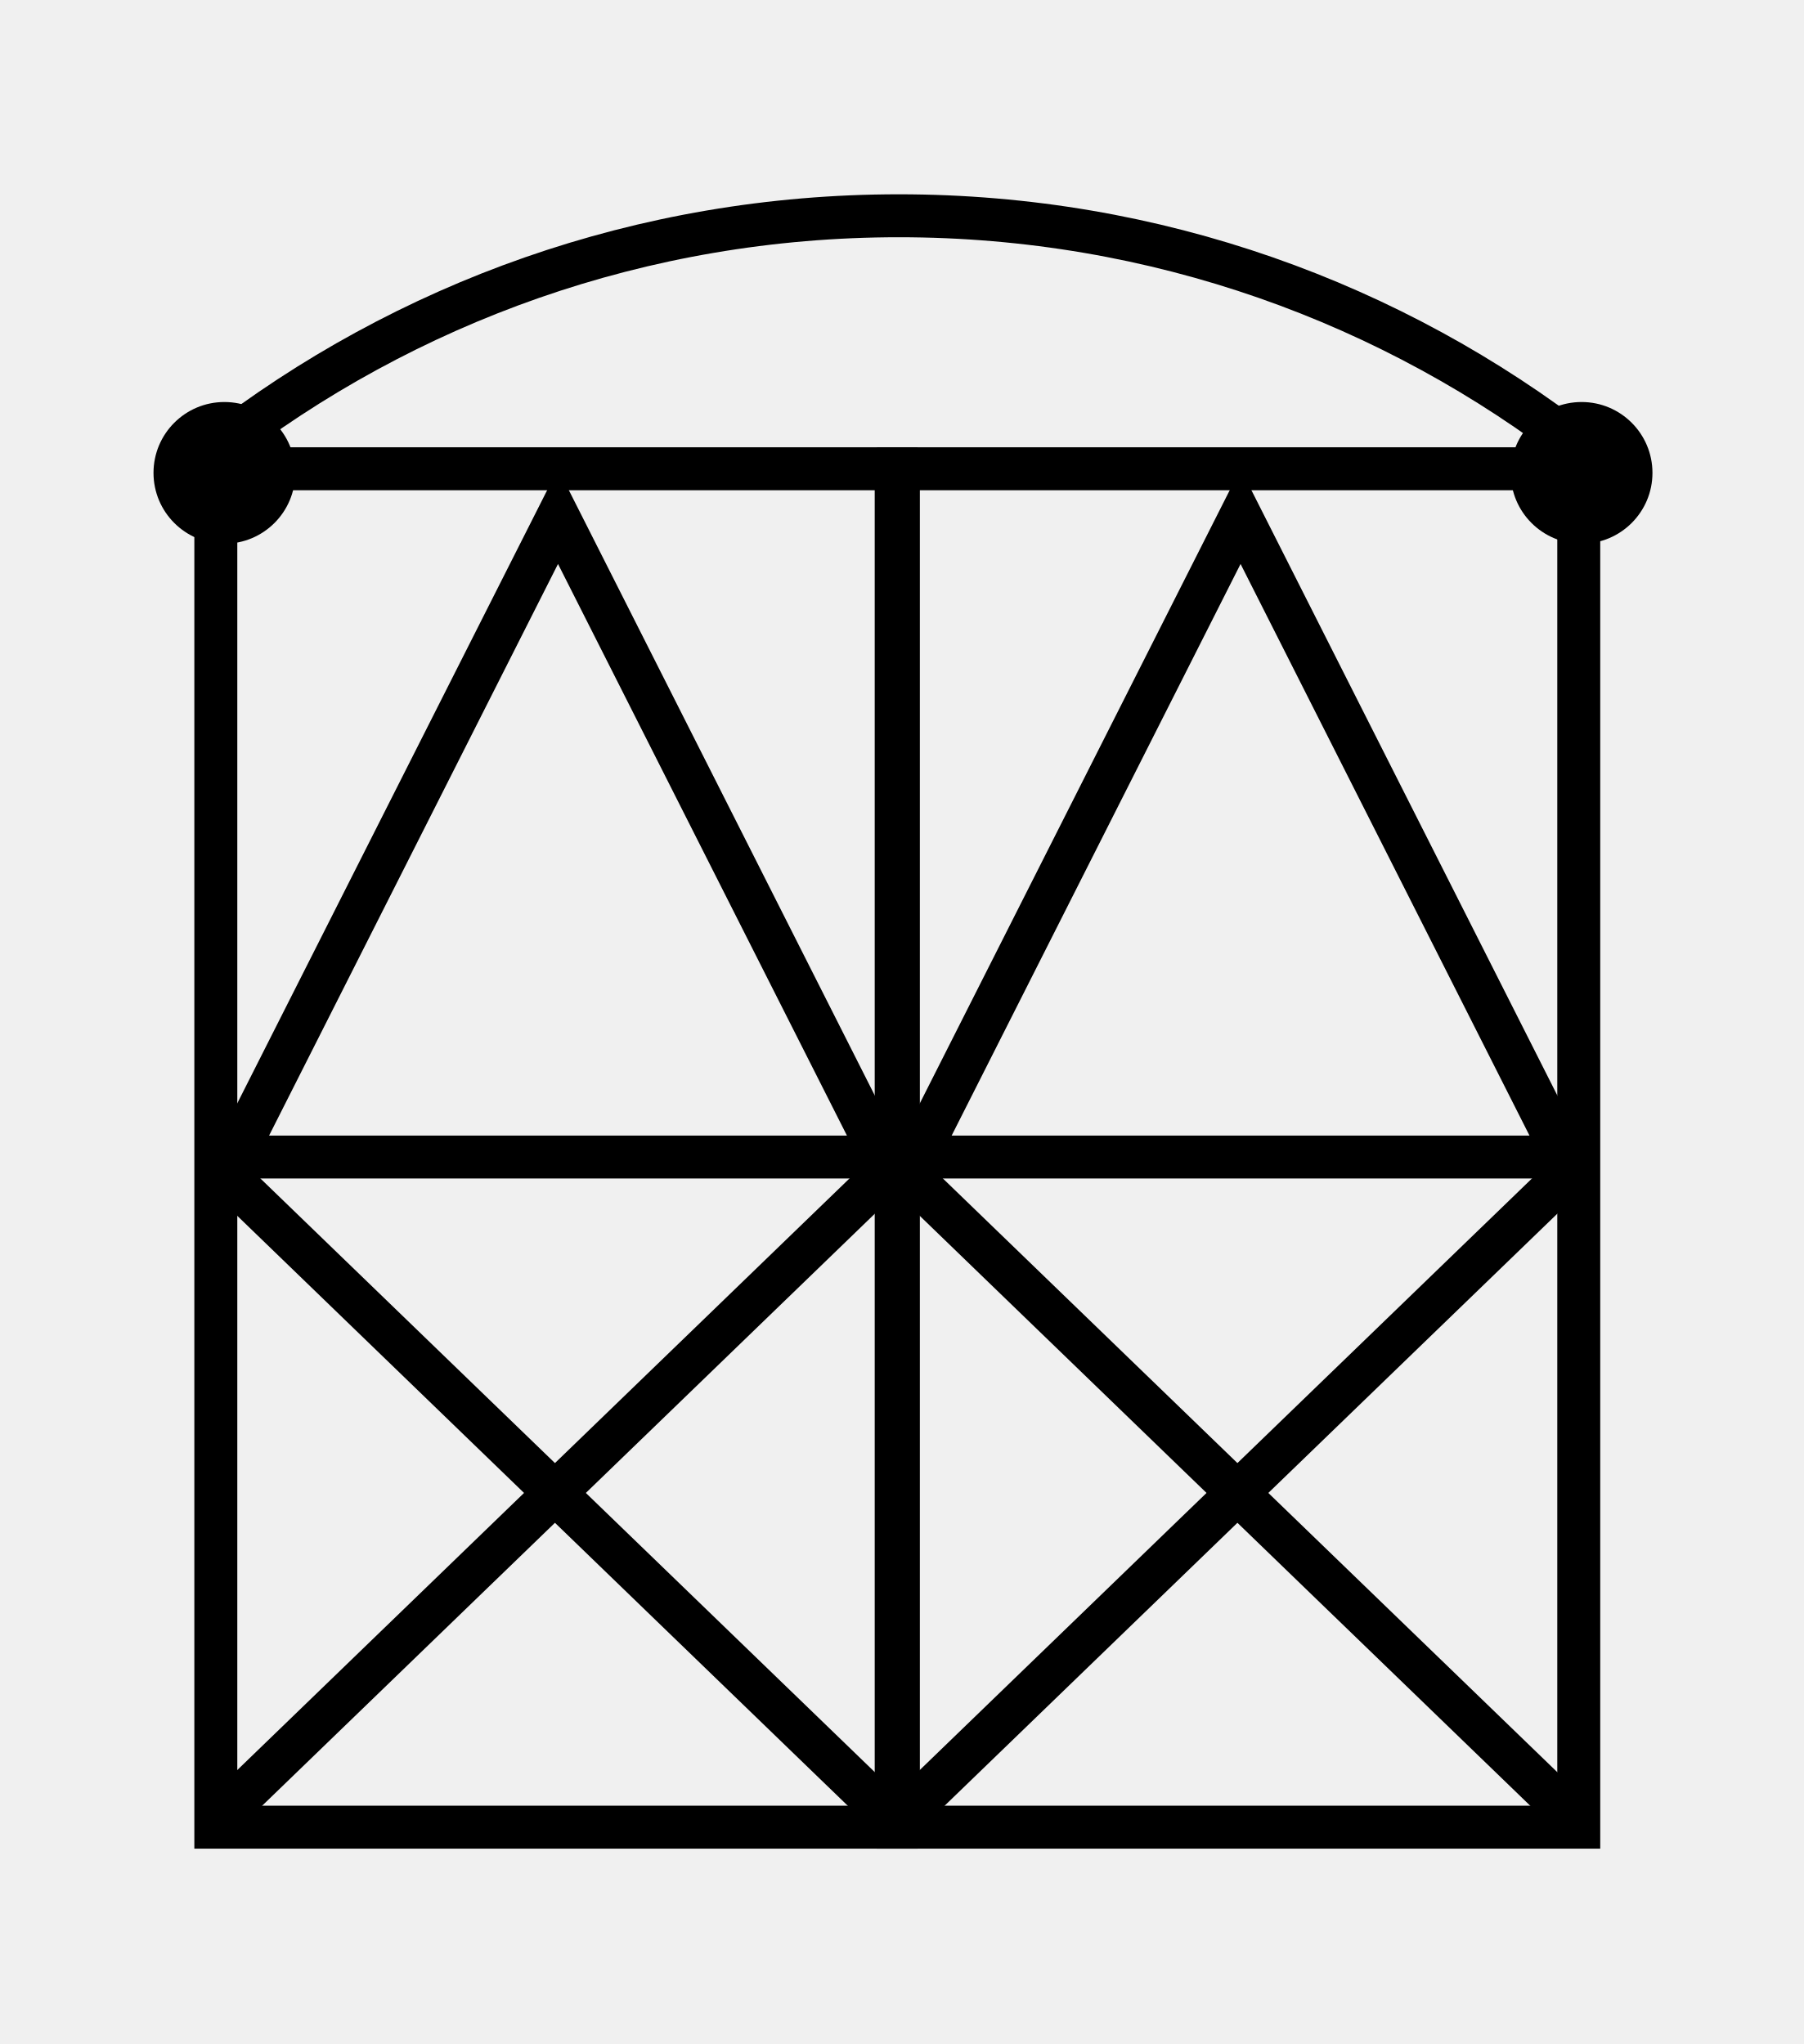
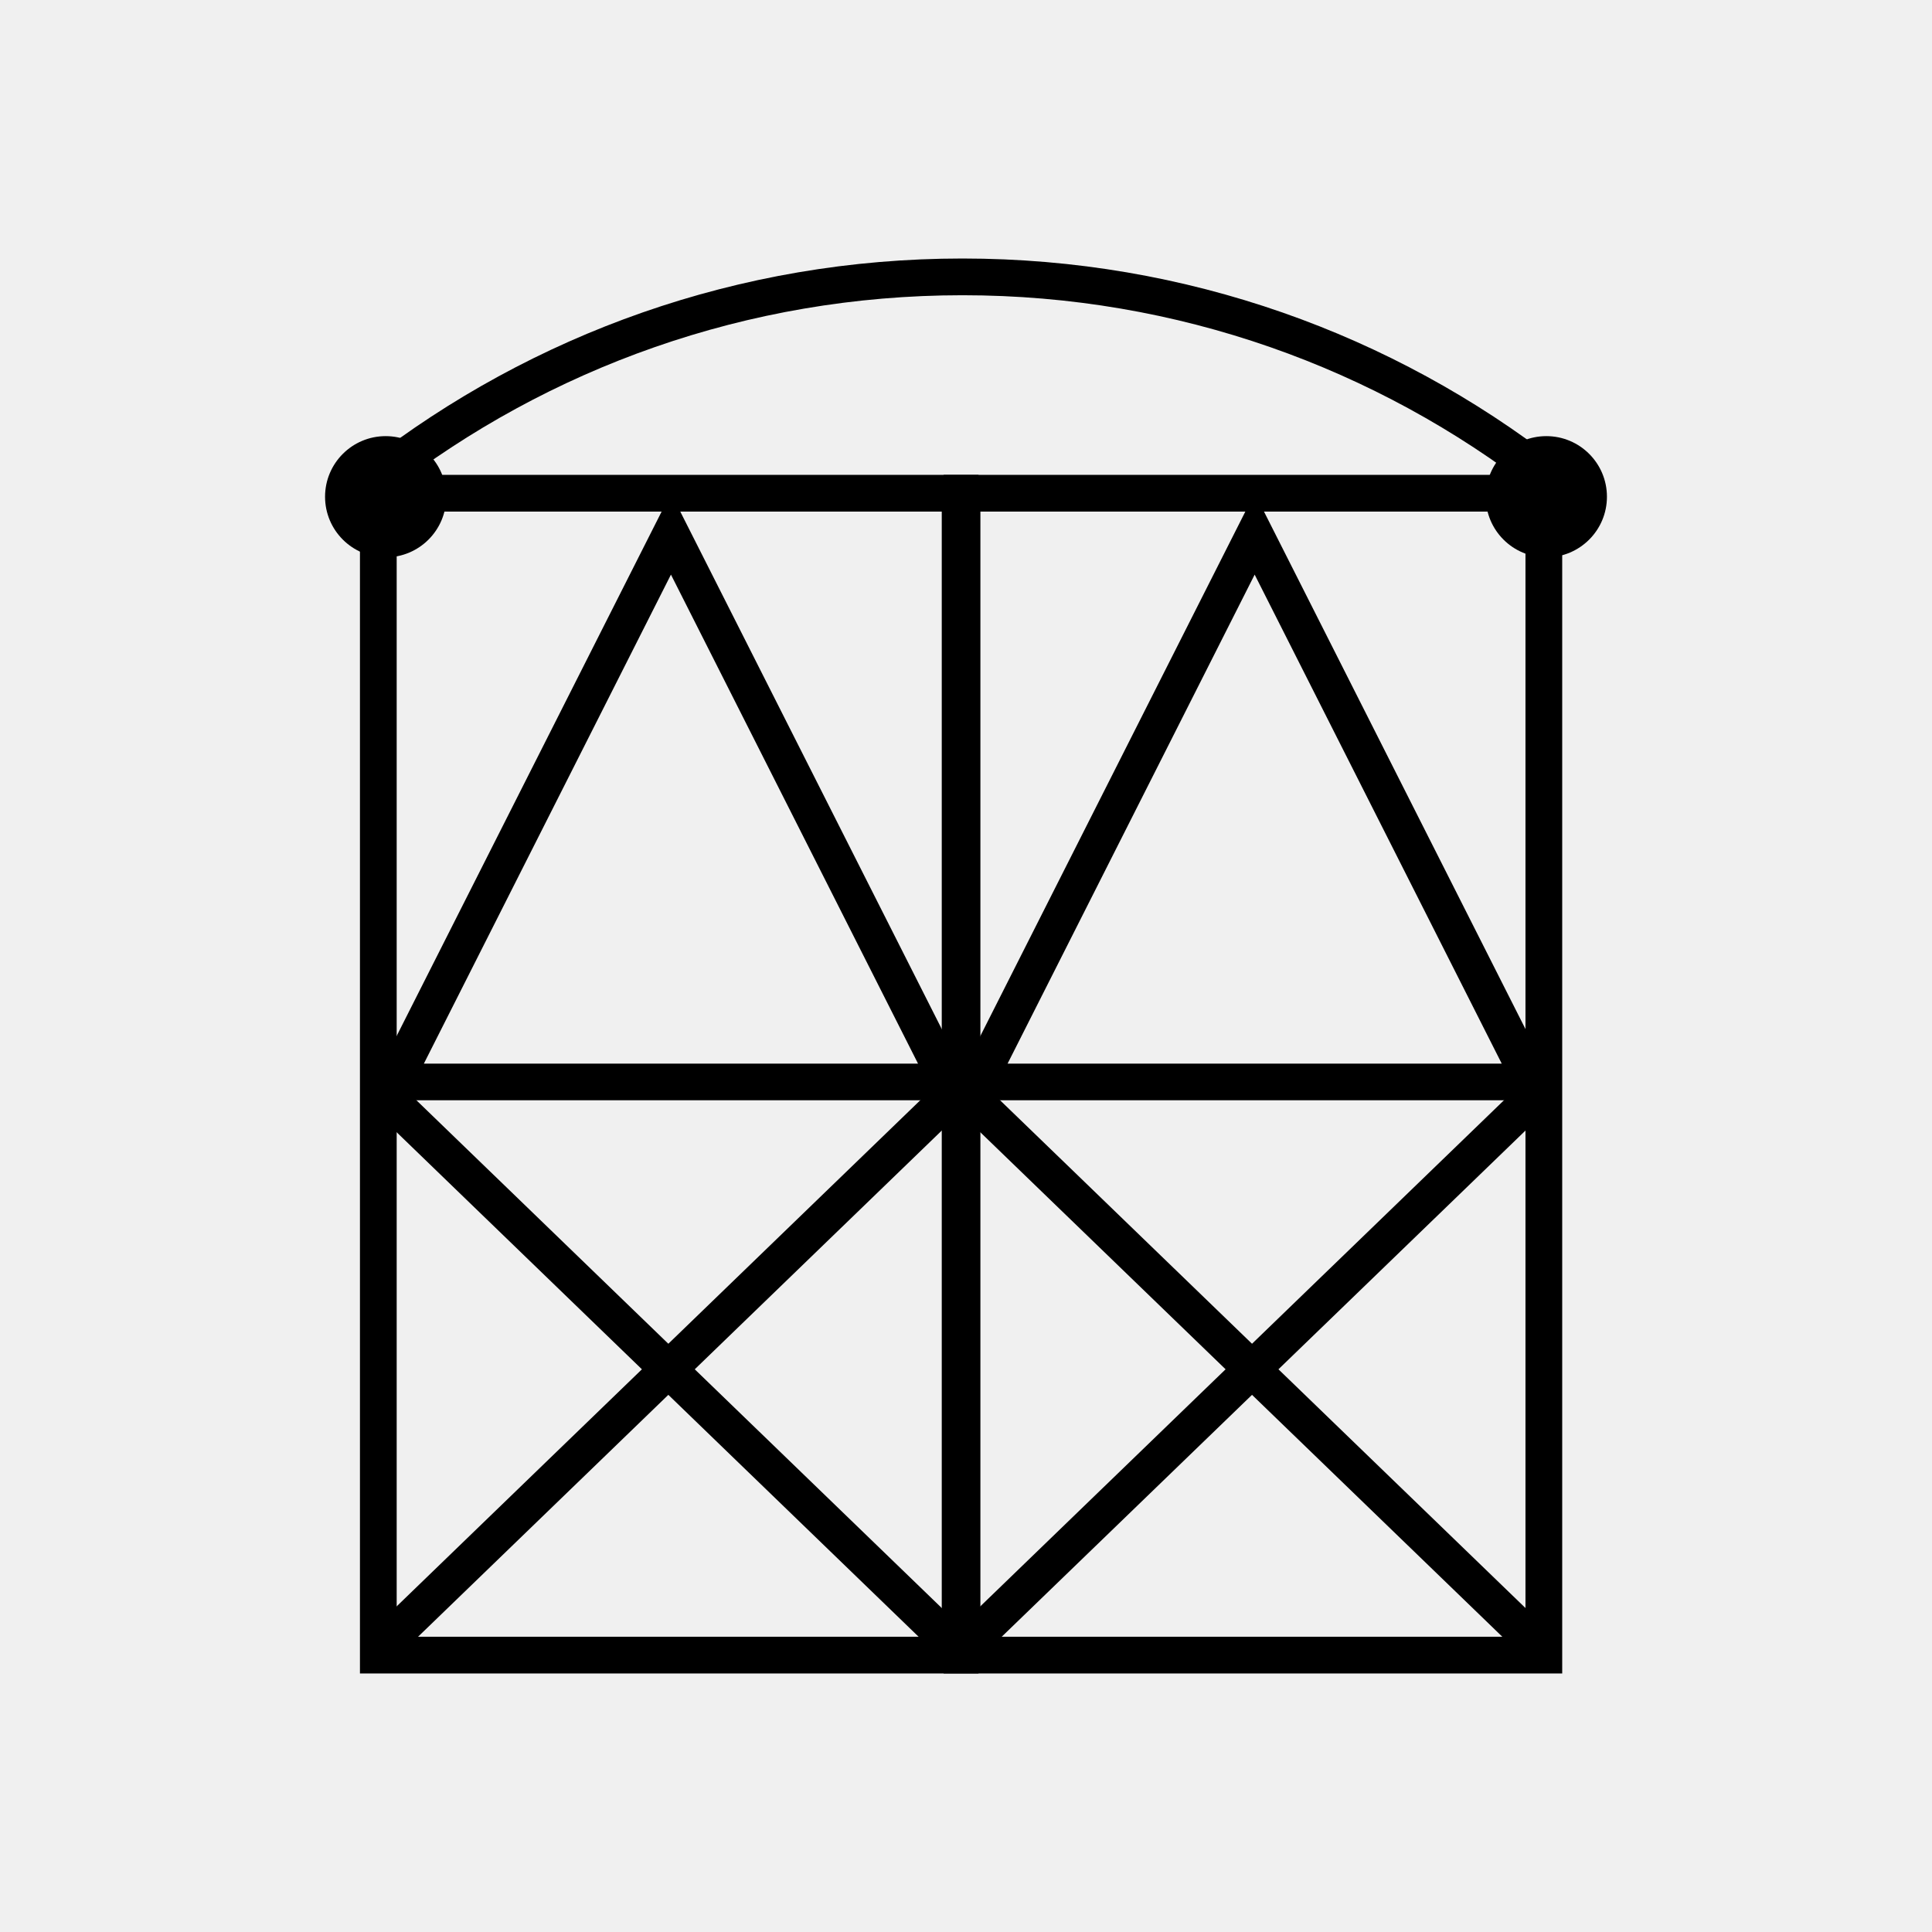
- <svg xmlns="http://www.w3.org/2000/svg" width="100%" height="100%" viewBox="0 0 210 238" version="1.1" xml:space="preserve" style="fill-rule:evenodd;clip-rule:evenodd;stroke-linecap:round;stroke-miterlimit:10;">
-   <g transform="matrix(1,0,0,1,-1160.21,-424.738)">
-     <g id="Frames">
-         </g>
-     <g id="Icons">
-       <g transform="matrix(-1,0,0,1,2449.88,-324.192)">
-         <rect x="1185.34" y="803.511" width="79.205" height="158.17" style="fill:none;stroke:black;stroke-width:5px;" />
-       </g>
-       <g transform="matrix(1,0,0,1,1225.17,561.962)">
-         <path d="M0,-82.643L-41.763,0L41.763,0L0,-82.643ZM0,-71.557L33.635,-5L-33.635,-5L0,-71.557Z" style="fill-rule:nonzero;" />
-       </g>
-       <g transform="matrix(-1,0,0,1,2608.79,-324.192)">
-         <rect x="1264.79" y="803.511" width="79.205" height="158.17" style="fill:none;stroke:black;stroke-width:5px;" />
-       </g>
-       <g transform="matrix(1,0,0,1,1304.63,561.962)">
-         <path d="M0,-82.643L-41.763,0L41.763,0L0,-82.643ZM0,-71.557L33.635,-5L-33.634,-5L0,-71.557Z" style="fill-rule:nonzero;" />
-       </g>
-       <g transform="matrix(1,0,0,1,1344.3,449.862)">
-         <path d="M0,27.193C-21.946,10.151 -49.51,0 -79.447,0C-109.385,0 -136.948,10.151 -158.894,27.193" style="fill:none;fill-rule:nonzero;stroke:black;stroke-width:5px;" />
-       </g>
-       <g transform="matrix(0,1,1,0,1186.33,471.548)">
-         <path d="M8.25,-8.25C3.694,-8.25 0,-4.556 0,0C0,4.556 3.694,8.25 8.25,8.25C12.806,8.25 16.5,4.556 16.5,0C16.5,-4.556 12.806,-8.25 8.25,-8.25" style="fill-rule:nonzero;" />
-       </g>
-       <g transform="matrix(0,1,1,0,1344.33,471.548)">
-         <path d="M8.25,-8.25C3.694,-8.25 0,-4.556 0,0C0,4.556 3.694,8.25 8.25,8.25C12.806,8.25 16.5,4.556 16.5,0C16.5,-4.556 12.806,-8.25 8.25,-8.25" style="fill-rule:nonzero;" />
-       </g>
-       <g transform="matrix(-0.719055,0.694953,0.694953,0.719055,1223,651.797)">
-         <path d="M-91.548,-37.01L14.962,-37.01" style="fill:none;fill-rule:nonzero;stroke:black;stroke-width:5px;" />
-       </g>
-       <g transform="matrix(0.719055,0.694953,0.694953,-0.719055,1223,545.35)">
-         <path d="M-14.962,-37.01L91.548,-37.01" style="fill:none;fill-rule:nonzero;stroke:black;stroke-width:5px;" />
-       </g>
-       <g transform="matrix(-0.719055,0.694953,0.694953,0.719055,1302.45,651.797)">
-         <path d="M-91.548,-37.01L14.962,-37.01" style="fill:none;fill-rule:nonzero;stroke:black;stroke-width:5px;" />
-       </g>
-       <g transform="matrix(0.719055,0.694953,0.694953,-0.719055,1302.45,545.35)">
-         <path d="M-14.962,-37.01L91.548,-37.01" style="fill:none;fill-rule:nonzero;stroke:black;stroke-width:5px;" />
+ <svg xmlns="http://www.w3.org/2000/svg" id="Layer_2" data-name="Layer 2" viewBox="0 0 263 263">
+   <defs>
+     <style>
+       .cls-1 {
+         fill: none;
+         stroke-linecap: round;
+         stroke-width: 5px;
+       }
+ 
+       .cls-1, .cls-2 {
+         stroke: #000;
+         stroke-miterlimit: 10;
+       }
+ 
+       .cls-2 {
+         fill: #fff;
+         opacity: 0;
+       }
+     </style>
+   </defs>
+   <g id="Icons">
+     <g>
+       <rect class="cls-2" x=".5" y=".5" width="262" height="262" />
+       <g>
+         <rect class="cls-1" x="51.5" y="67.14" width="79.2" height="158.17" />
+         <path d="m91.34,78.23l33.63,66.56H57.7l33.63-66.56m0-11.09l-41.76,82.64h83.53l-41.76-82.64h0Z" />
+         <rect class="cls-1" x="130.96" y="67.14" width="79.2" height="158.17" />
+         <path d="m170.8,78.23l33.63,66.56h-67.27l33.63-66.56m0-11.09l-41.76,82.64h83.53l-41.76-82.64h0Z" />
+         <path class="cls-1" d="m210.47,64.88c-21.95-17.04-49.51-27.19-79.45-27.19s-57.5,10.15-79.45,27.19" />
+         <circle cx="52.5" cy="67.62" r="8.25" />
+         <circle cx="210.5" cy="67.62" r="8.25" />
+         <line class="cls-1" x1="129.27" y1="149.39" x2="52.69" y2="223.41" />
+         <line class="cls-1" x1="52.69" y1="149.39" x2="129.27" y2="223.41" />
+         <line class="cls-1" x1="208.73" y1="149.39" x2="132.14" y2="223.41" />
+         <line class="cls-1" x1="132.14" y1="149.39" x2="208.73" y2="223.41" />
      </g>
    </g>
  </g>
</svg>
